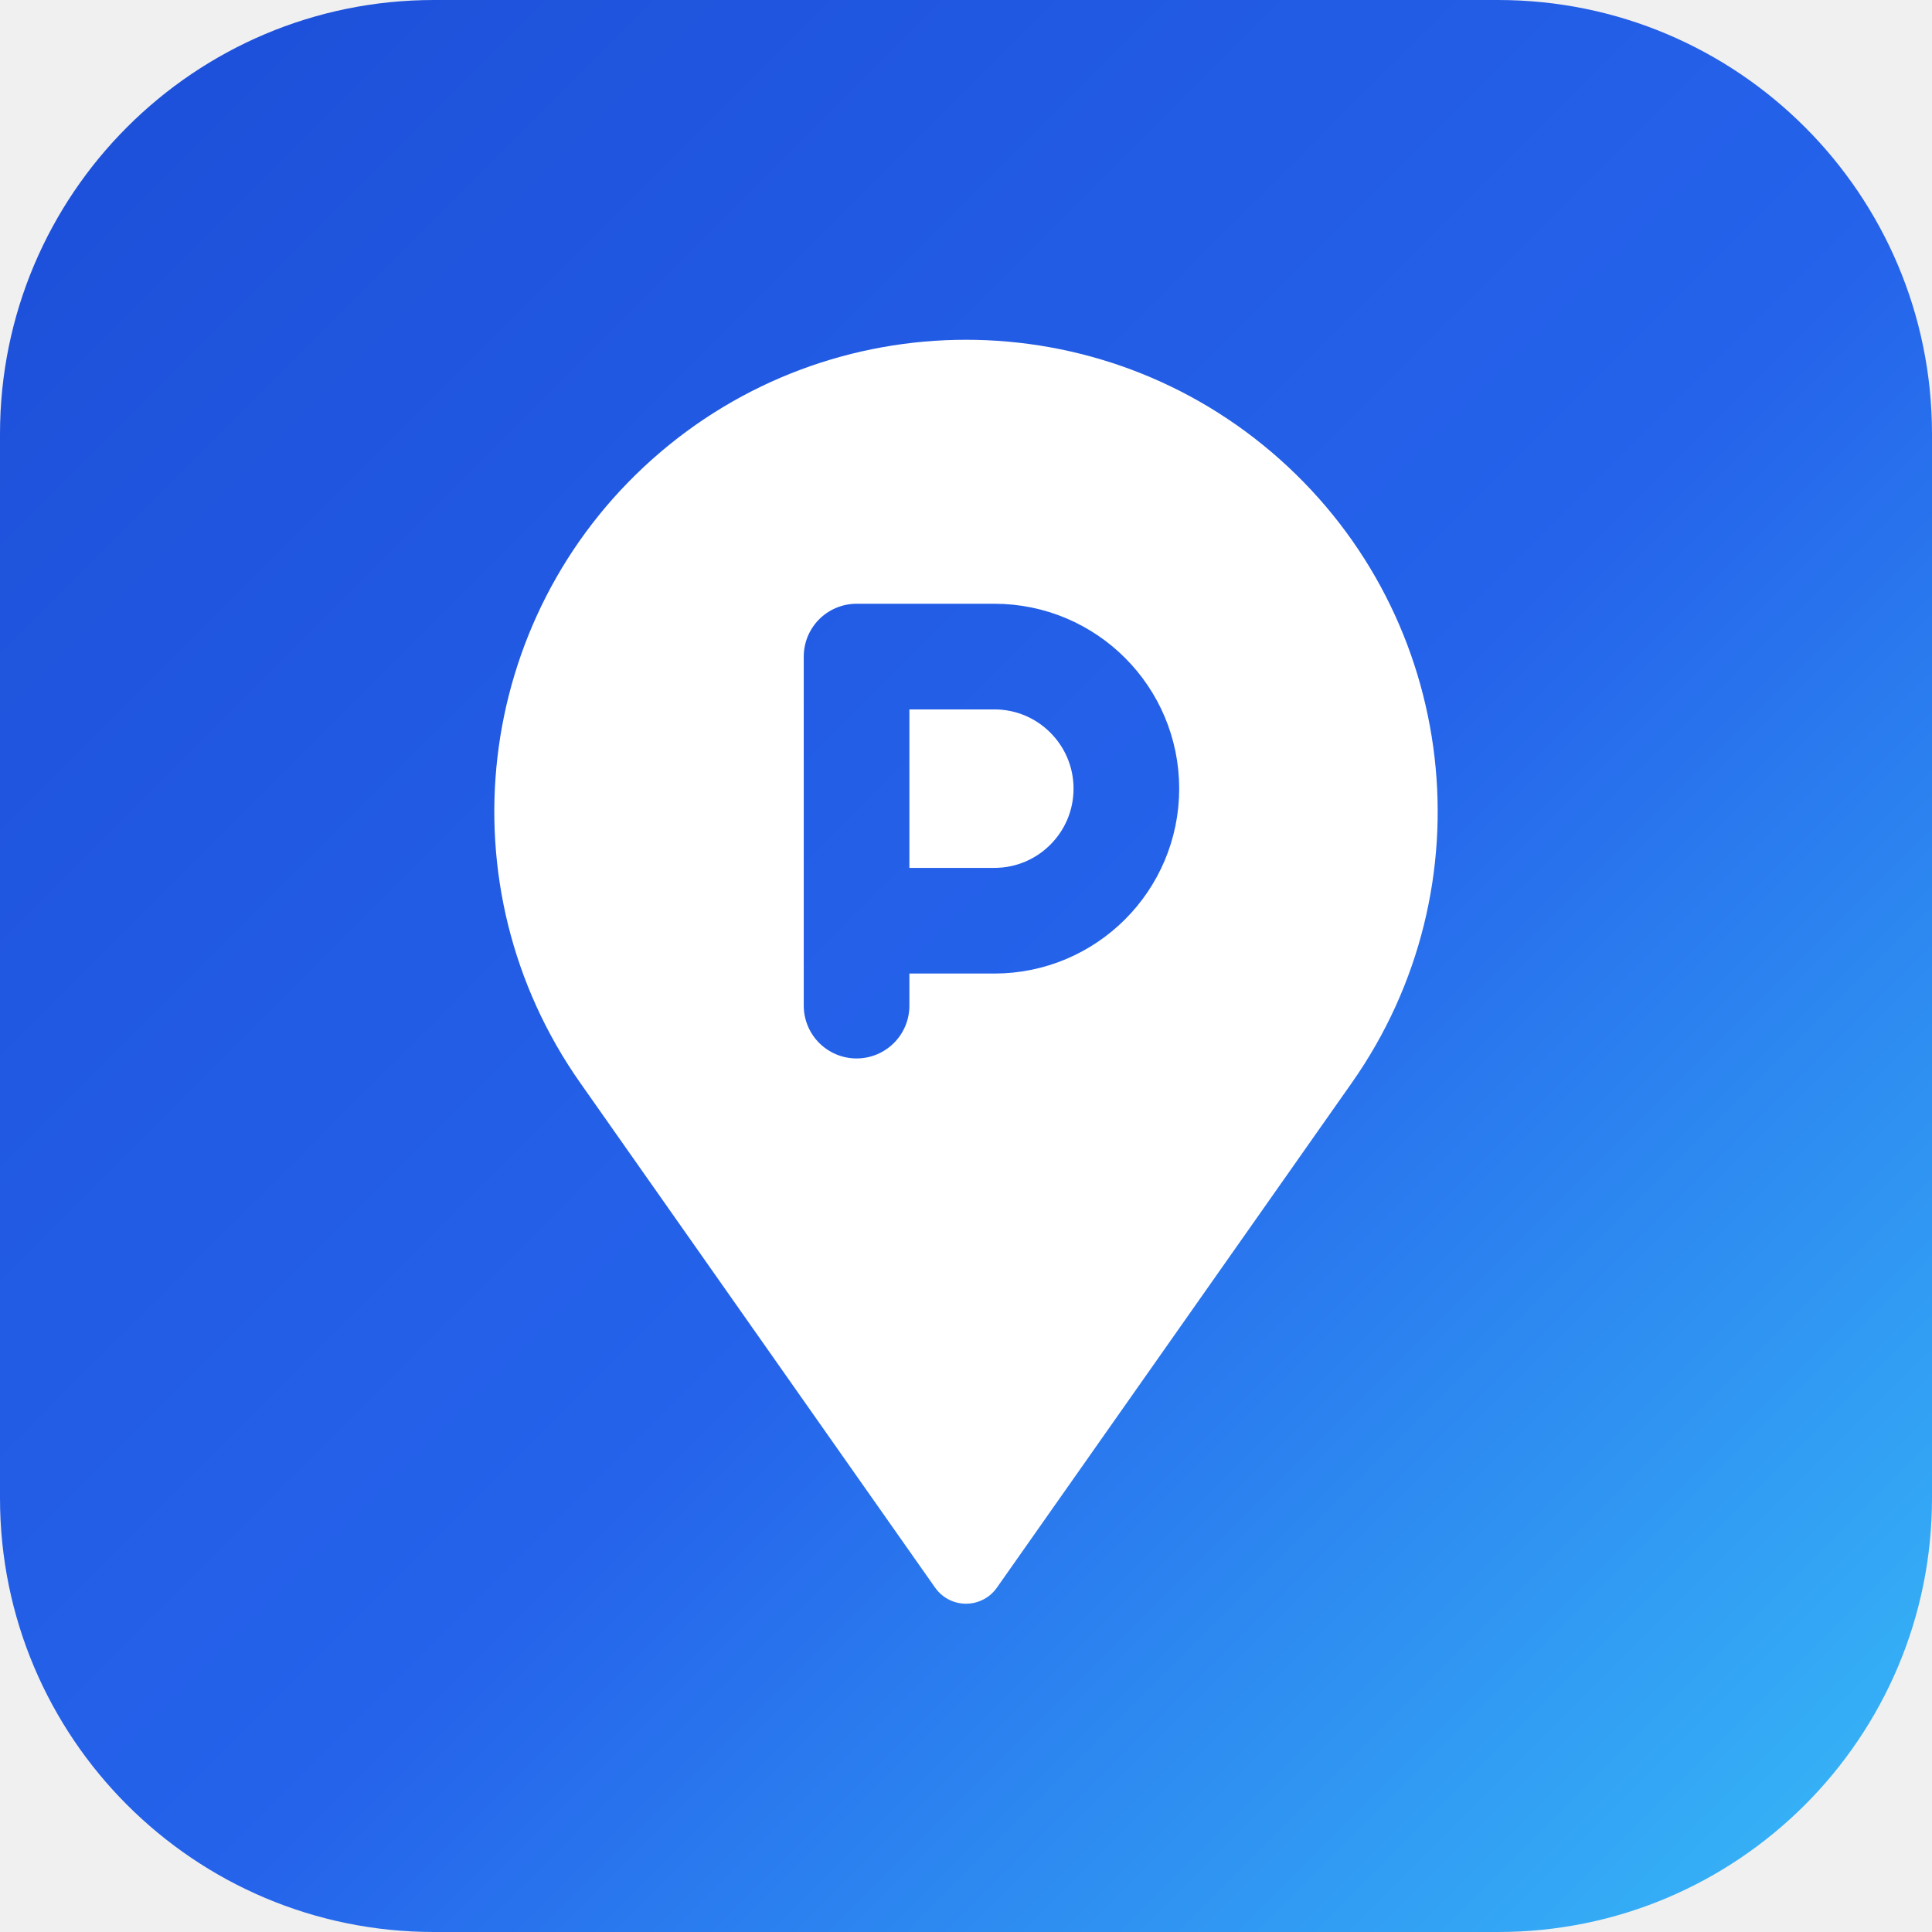
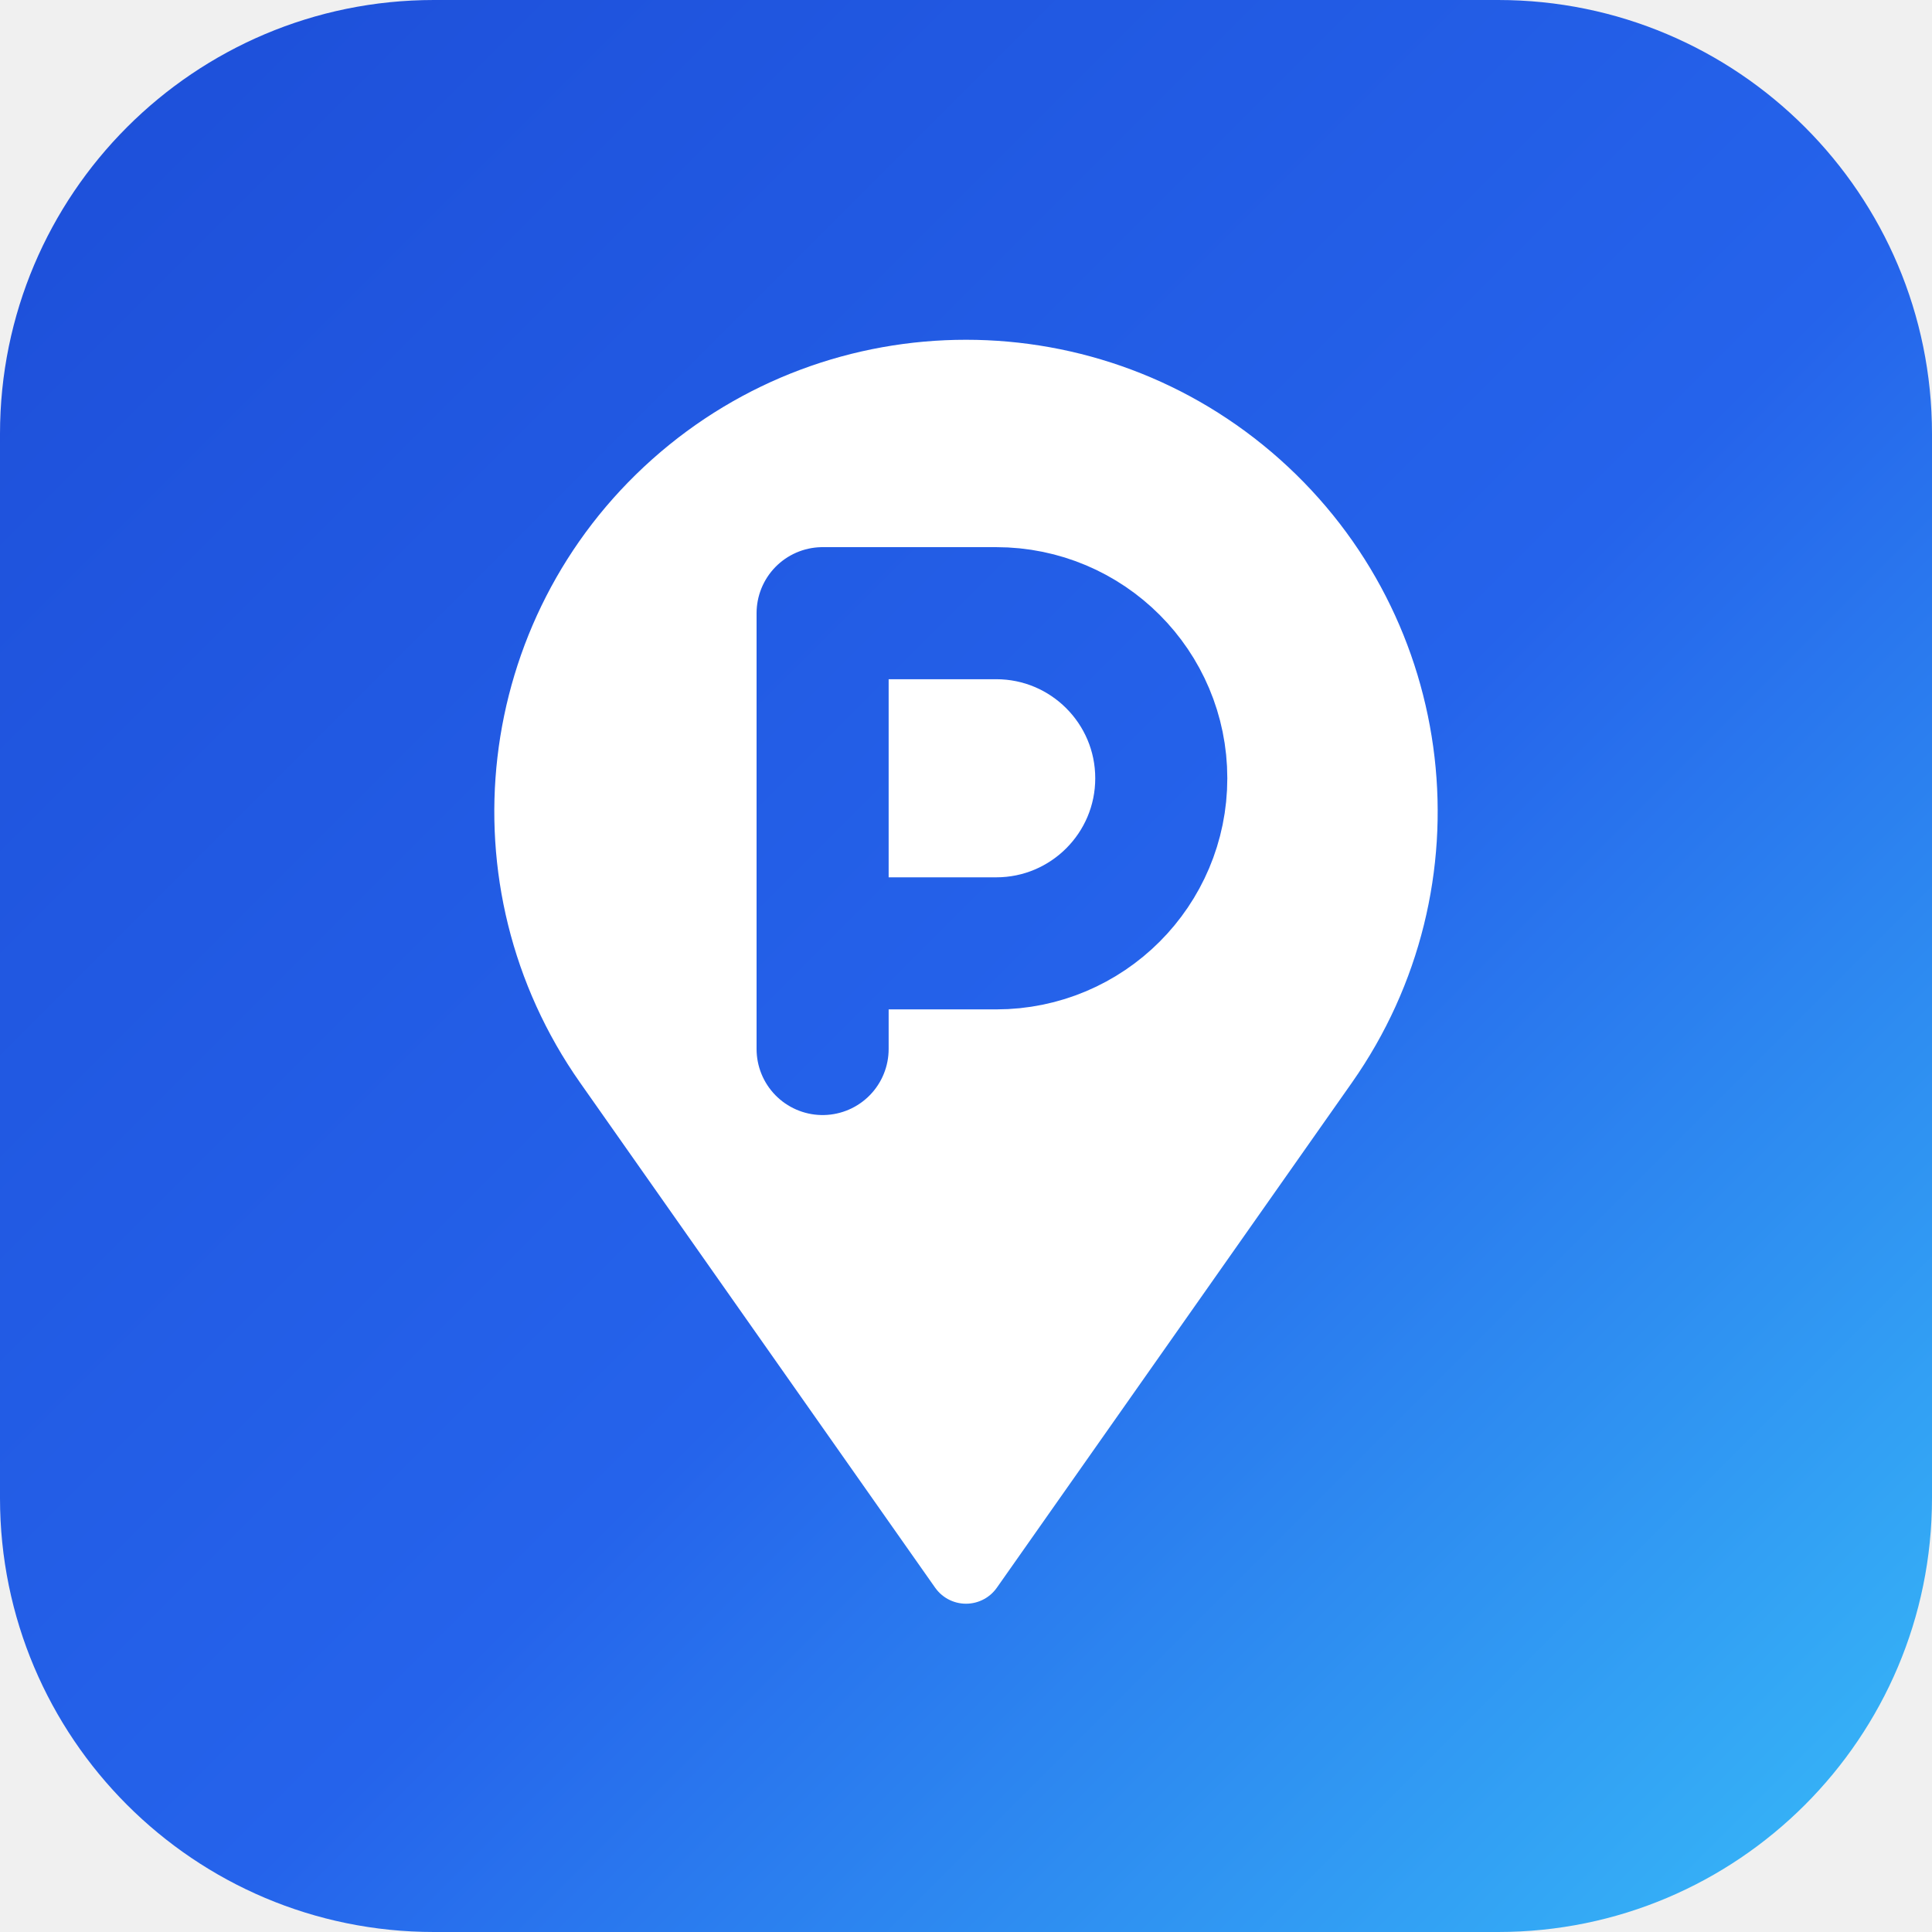
<svg xmlns="http://www.w3.org/2000/svg" viewBox="0 0 1024 1024">
  <defs>
    <linearGradient id="g" x1="0" y1="0" x2="1" y2="1">
      <stop offset="0" stop-color="#1D4ED8" />
      <stop offset=".55" stop-color="#2563EB" />
      <stop offset="1" stop-color="#38BDF8" />
    </linearGradient>
    <mask id="p">
      <rect width="1024" height="1024" fill="#fff" />
-       <path d="M454 533V348h73a70 70 0 0 1 0 140h-73" fill="none" stroke="#000" stroke-width="56" stroke-linecap="round" stroke-linejoin="round" />
+       <path d="M436 556V325h92a87.5 87.5 0 0 1 0 175h-92" fill="none" stroke="#000" stroke-width="70" stroke-linecap="round" stroke-linejoin="round" />
    </mask>
  </defs>
  <rect width="1024" height="1024" rx="230" fill="url(#g)" />
  <path mask="url(#p)" d="M512 830 323.8 562.3A230 230 0 1 1 700.2 562.3Z" stroke="#fff" stroke-width="40" stroke-linejoin="round" fill="#fff" />
</svg>
